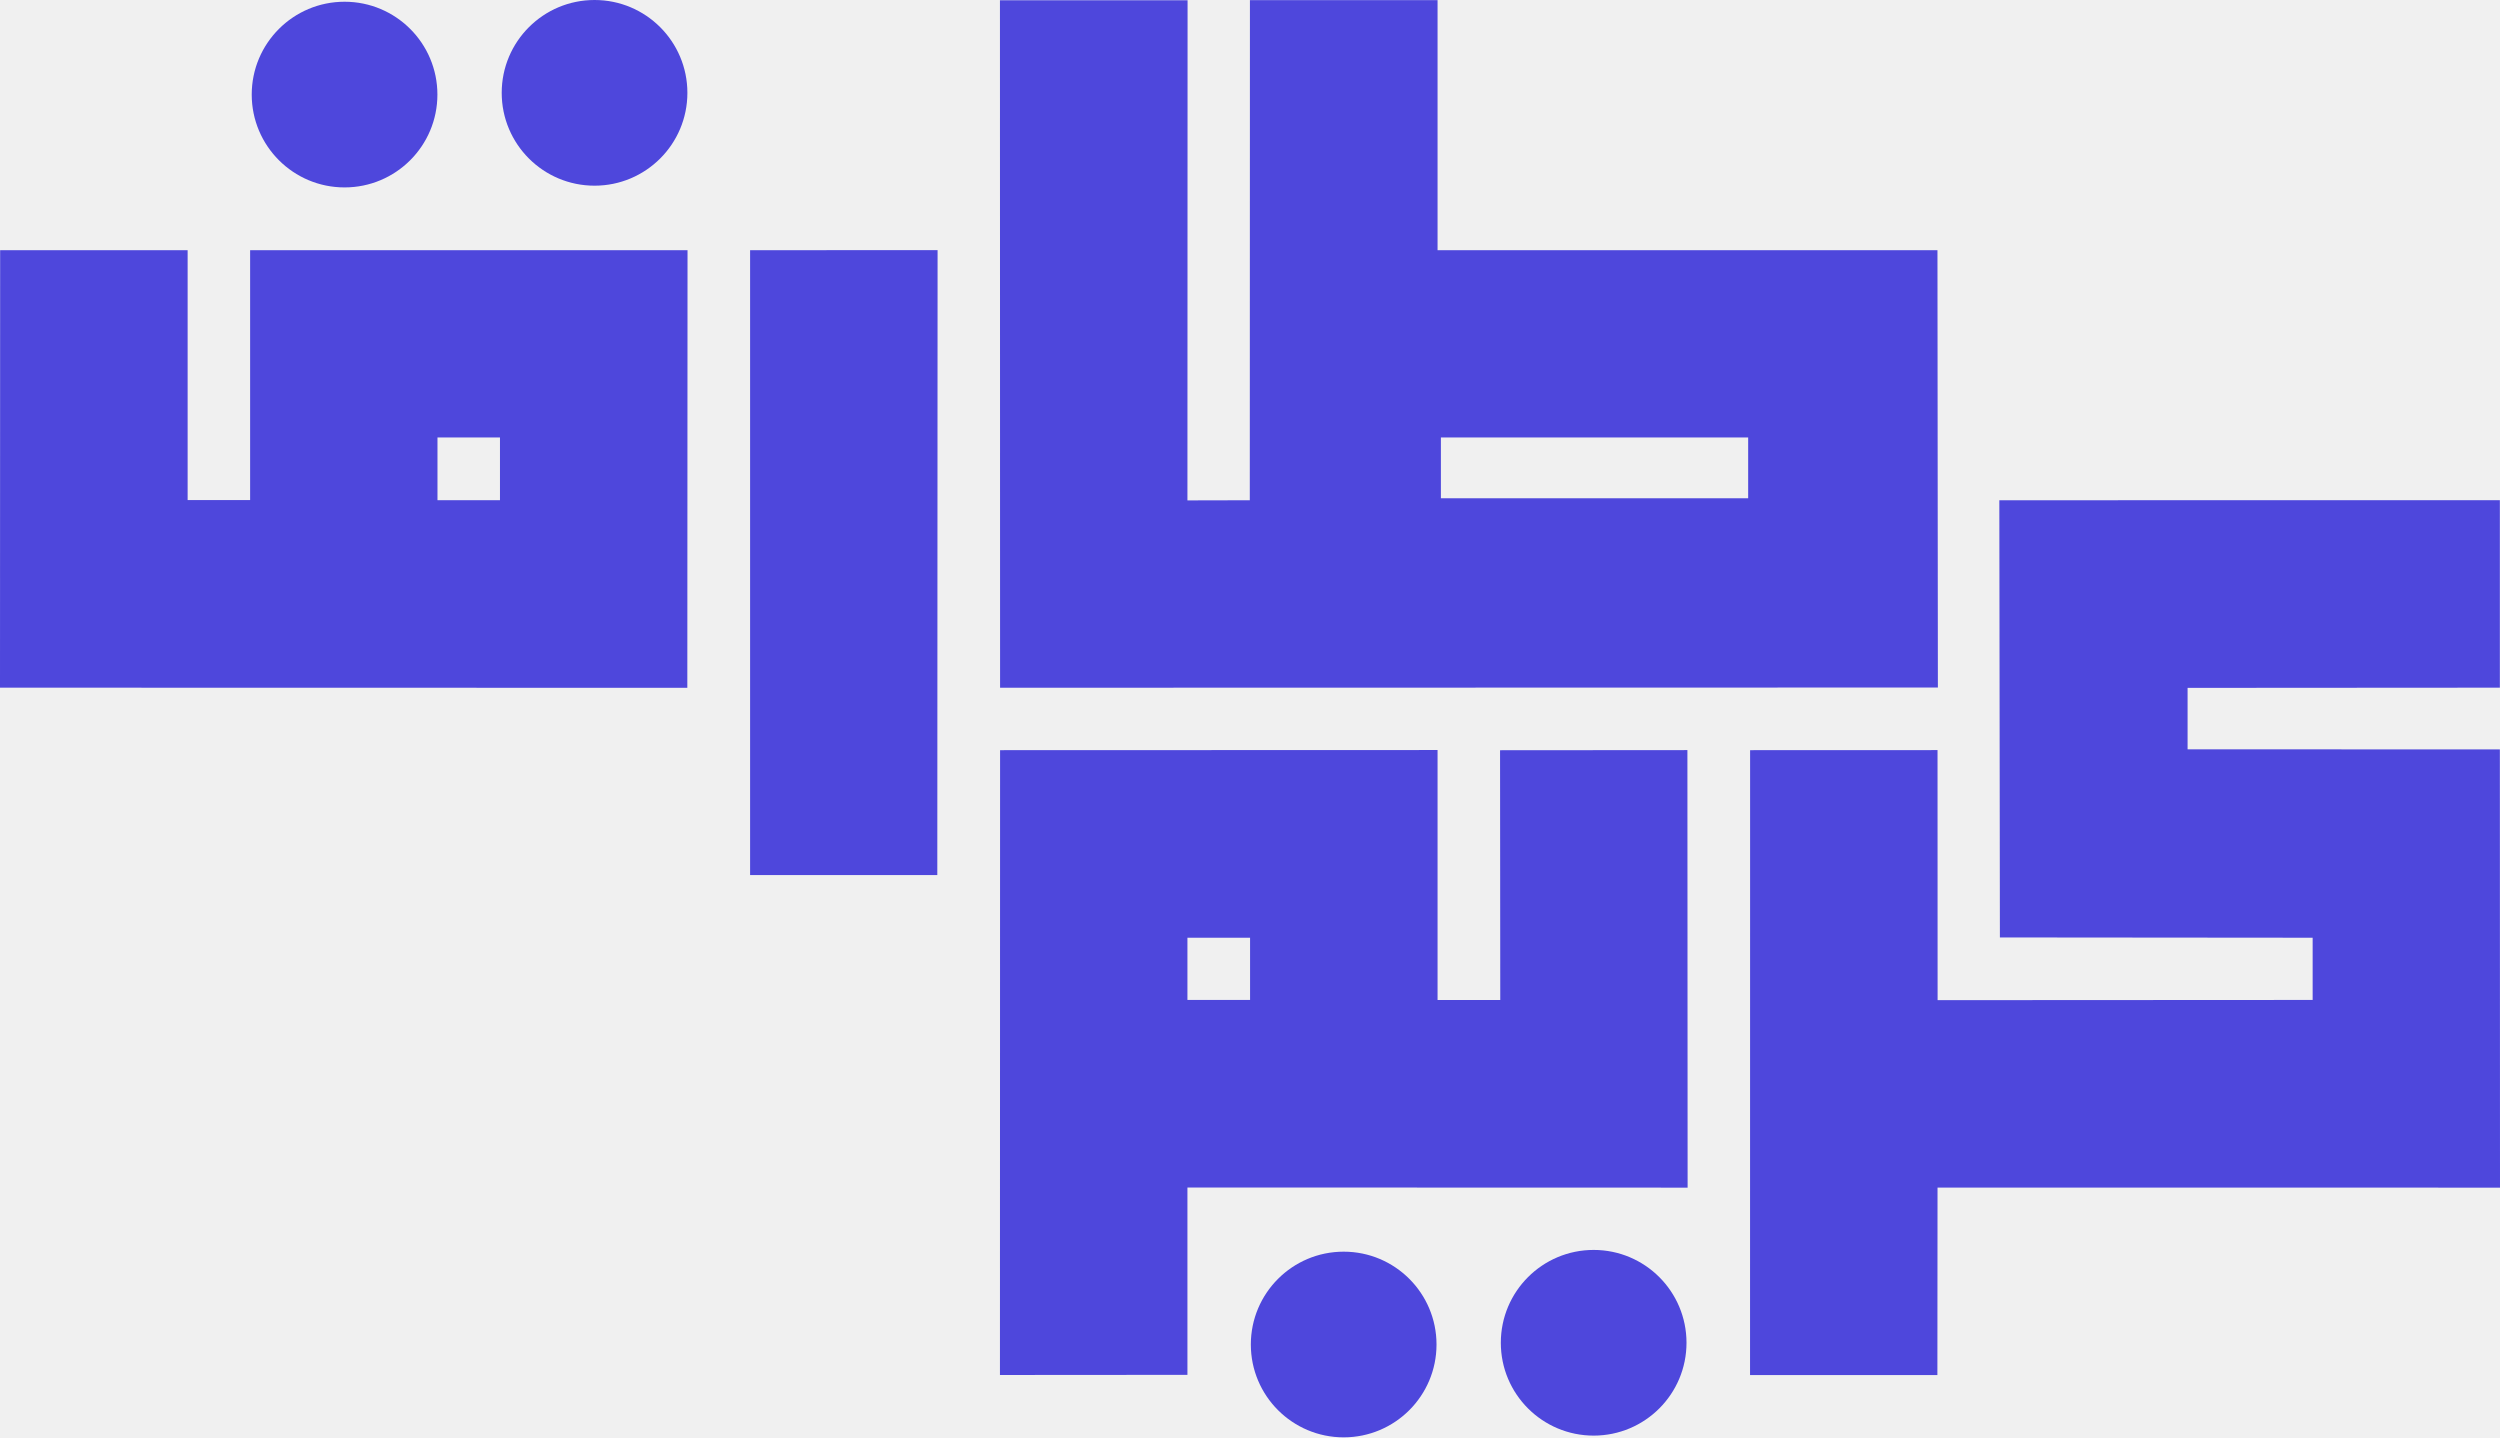
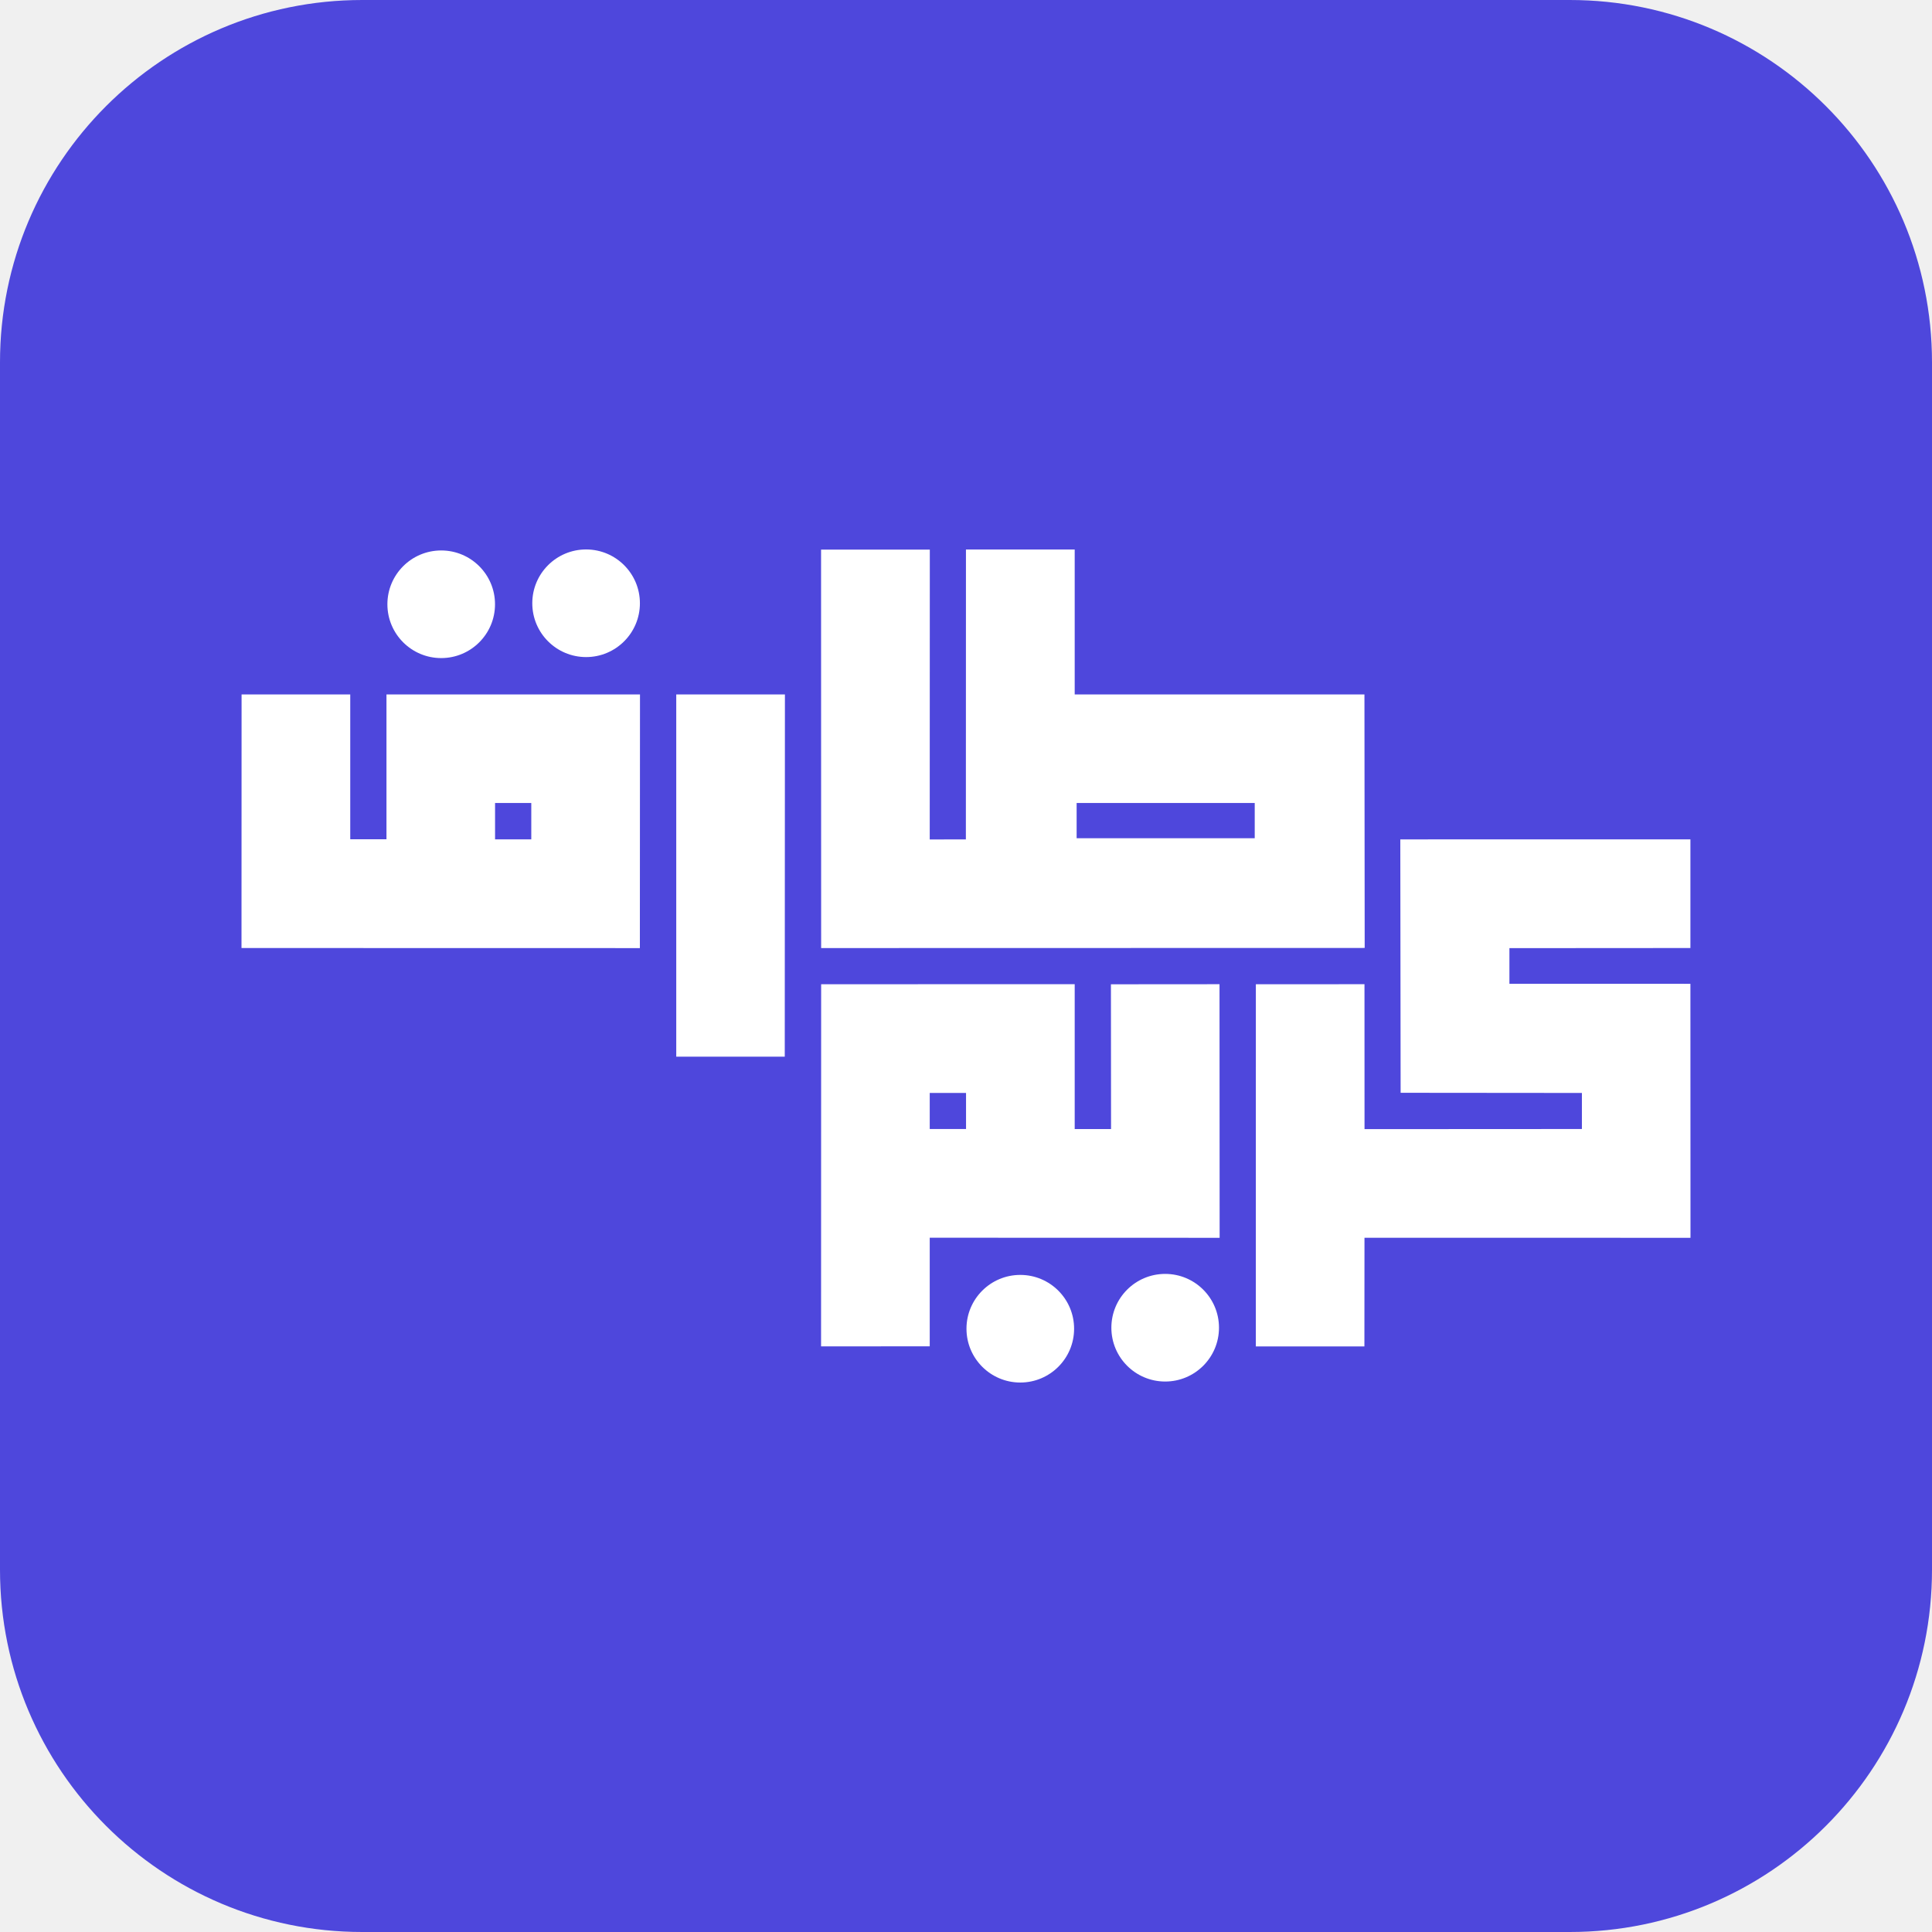
- <svg xmlns="http://www.w3.org/2000/svg" id="a" viewBox="0 0 360.02 207">
-   <polygon points="360 99.03 360 72.03 287.92 72.04 288 135 333.04 135.04 333.04 144 279.03 144.03 279.02 108.02 252.03 108.03 252.02 198.02 279 198.02 279.02 171.02 360.02 171.03 360 107.92 315.03 107.91 315.03 99.06 360 99.03" style="fill:#4e47dc;" />
-   <polygon points="135.02 36.02 134.98 126.02 108.02 126.02 108.02 36.03 135.02 36.02" style="fill:#4e47dc;" />
-   <path d="M243,108.02l-26.98.02.03,35.97h-9.03v-36l-63,.02-.02,89.98,27-.02v-26.98s72.03.02,72.03.02l-.03-63.01ZM180.02,144h-9.02v-8.96h9.02v8.96Z" style="fill:#4e47dc;" />
-   <path d="M279,36.03h-71.98S207.02.02,207.02.02h-27.02l-.02,72.02-8.98.02.02-72.02h-27.02l.02,99,135.05-.03-.06-62.97ZM251.75,71.75h-44.25v-8.75h44.25v8.75Z" style="fill:#4e47dc;" />
-   <path d="M36.02,36.03v35.98h-9v-35.98H.02l-.02,63,98.98.02.03-63.02h-63ZM72,72.03h-9v-9.03h9v9.03Z" style="fill:#4e47dc;" />
-   <circle cx="229.5" cy="193.37" r="13.37" style="fill:#4e47dc;" />
-   <circle cx="193.5" cy="193.62" r="13.37" style="fill:#4e47dc;" />
-   <circle cx="85.62" cy="13.37" r="13.37" style="fill:#4e47dc;" />
-   <circle cx="49.62" cy="13.62" r="13.37" style="fill:#4e47dc;" />
+ <svg xmlns="http://www.w3.org/2000/svg" width="512" height="512" viewBox="0 0 512 512">
+   <rect width="512" height="512" rx="96" fill="#4e47dc" />
+   <g transform="translate(64.00 145.61) scale(1.0666)">
+     <polygon points="360 99.03 360 72.03 287.92 72.04 288 135 333.04 135.04 333.04 144 279.03 144.03 279.02 108.02 252.03 108.03 252.02 198.02 279 198.02 279.02 171.02 360.02 171.03 360 107.92 315.03 107.91 315.03 99.06 360 99.03" style="fill:#ffffff;" />
+     <polygon points="135.02 36.02 134.98 126.02 108.02 126.02 108.02 36.03 135.02 36.02" style="fill:#ffffff;" />
+     <path d="M243,108.02l-26.98.02.03,35.97h-9.03v-36l-63,.02-.02,89.98,27-.02v-26.98s72.03.02,72.03.02l-.03-63.01ZM180.02,144h-9.02v-8.96h9.02v8.96Z" style="fill:#ffffff;" />
+     <path d="M279,36.03h-71.98S207.02.02,207.02.02h-27.02l-.02,72.02-8.98.02.02-72.02h-27.02l.02,99,135.05-.03-.06-62.97ZM251.75,71.75h-44.25v-8.75h44.25v8.75Z" style="fill:#ffffff;" />
+     <path d="M36.02,36.03v35.98h-9v-35.98H.02l-.02,63,98.98.02.03-63.02h-63ZM72,72.03h-9v-9.03h9v9.03Z" style="fill:#ffffff;" />
+     <circle cx="229.5" cy="193.37" r="13.37" style="fill:#ffffff;" />
+     <circle cx="193.5" cy="193.62" r="13.37" style="fill:#ffffff;" />
+     <circle cx="85.62" cy="13.37" r="13.37" style="fill:#ffffff;" />
+     <circle cx="49.62" cy="13.62" r="13.37" style="fill:#ffffff;" />
+   </g>
</svg>
